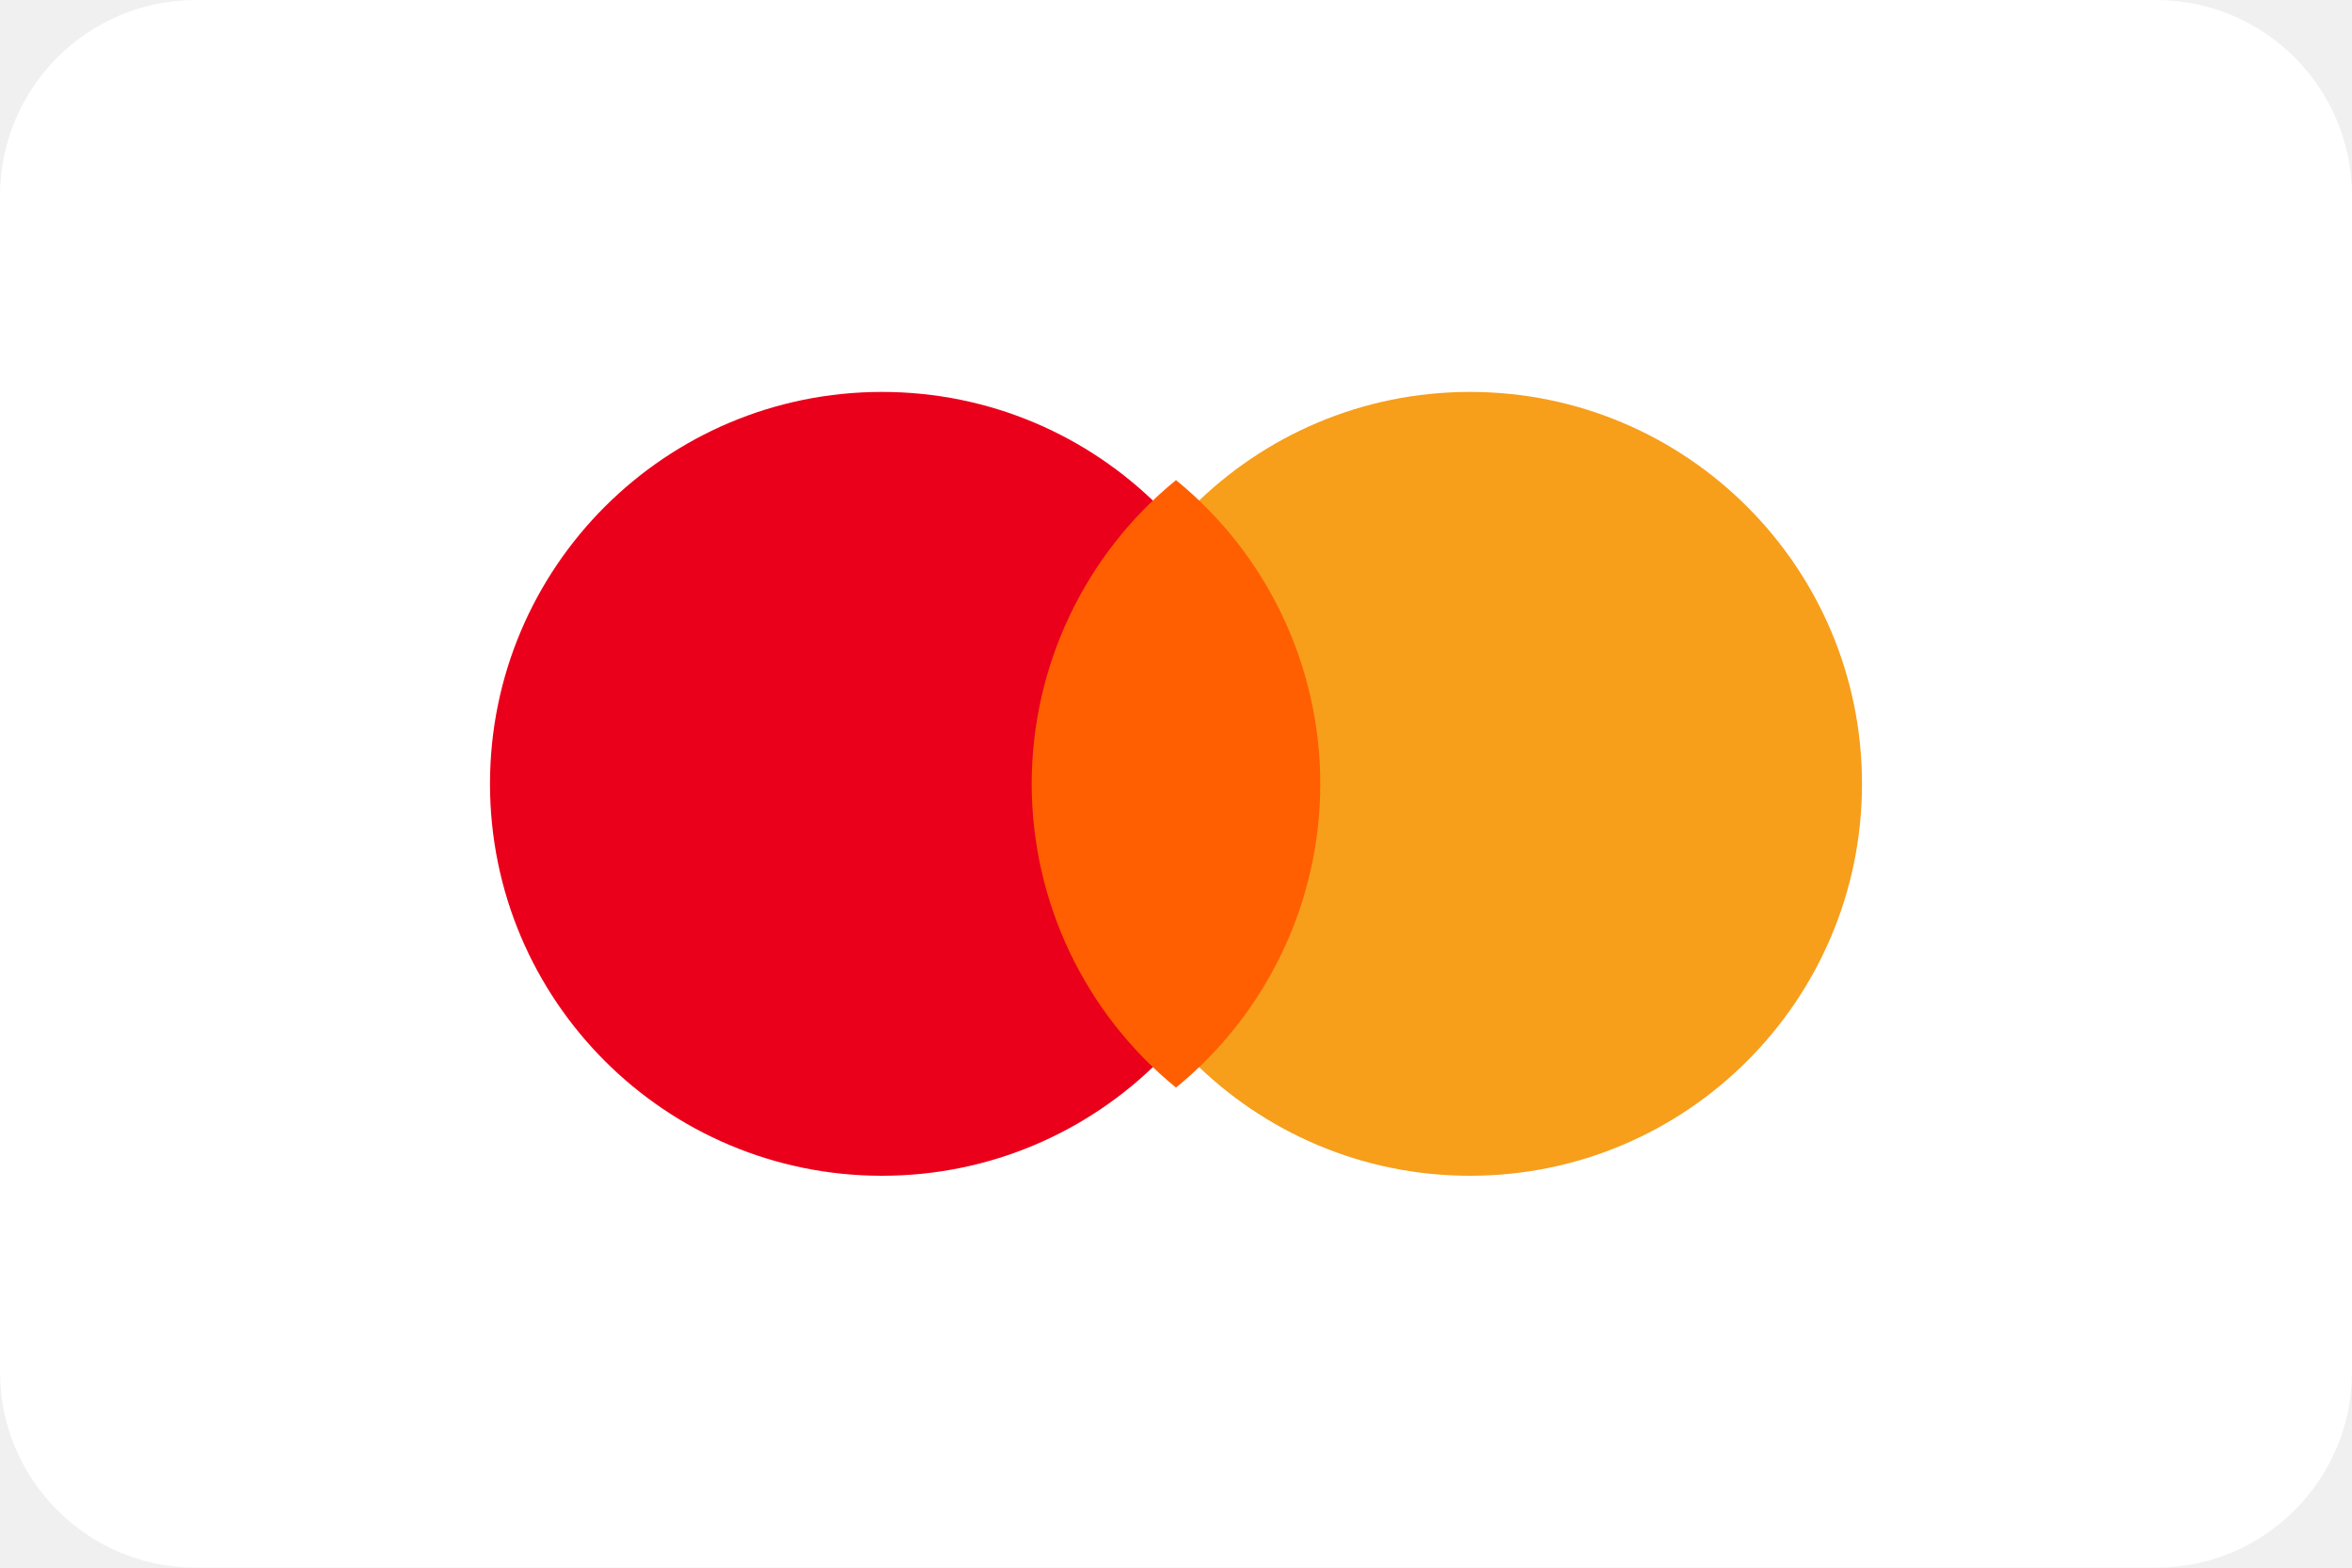
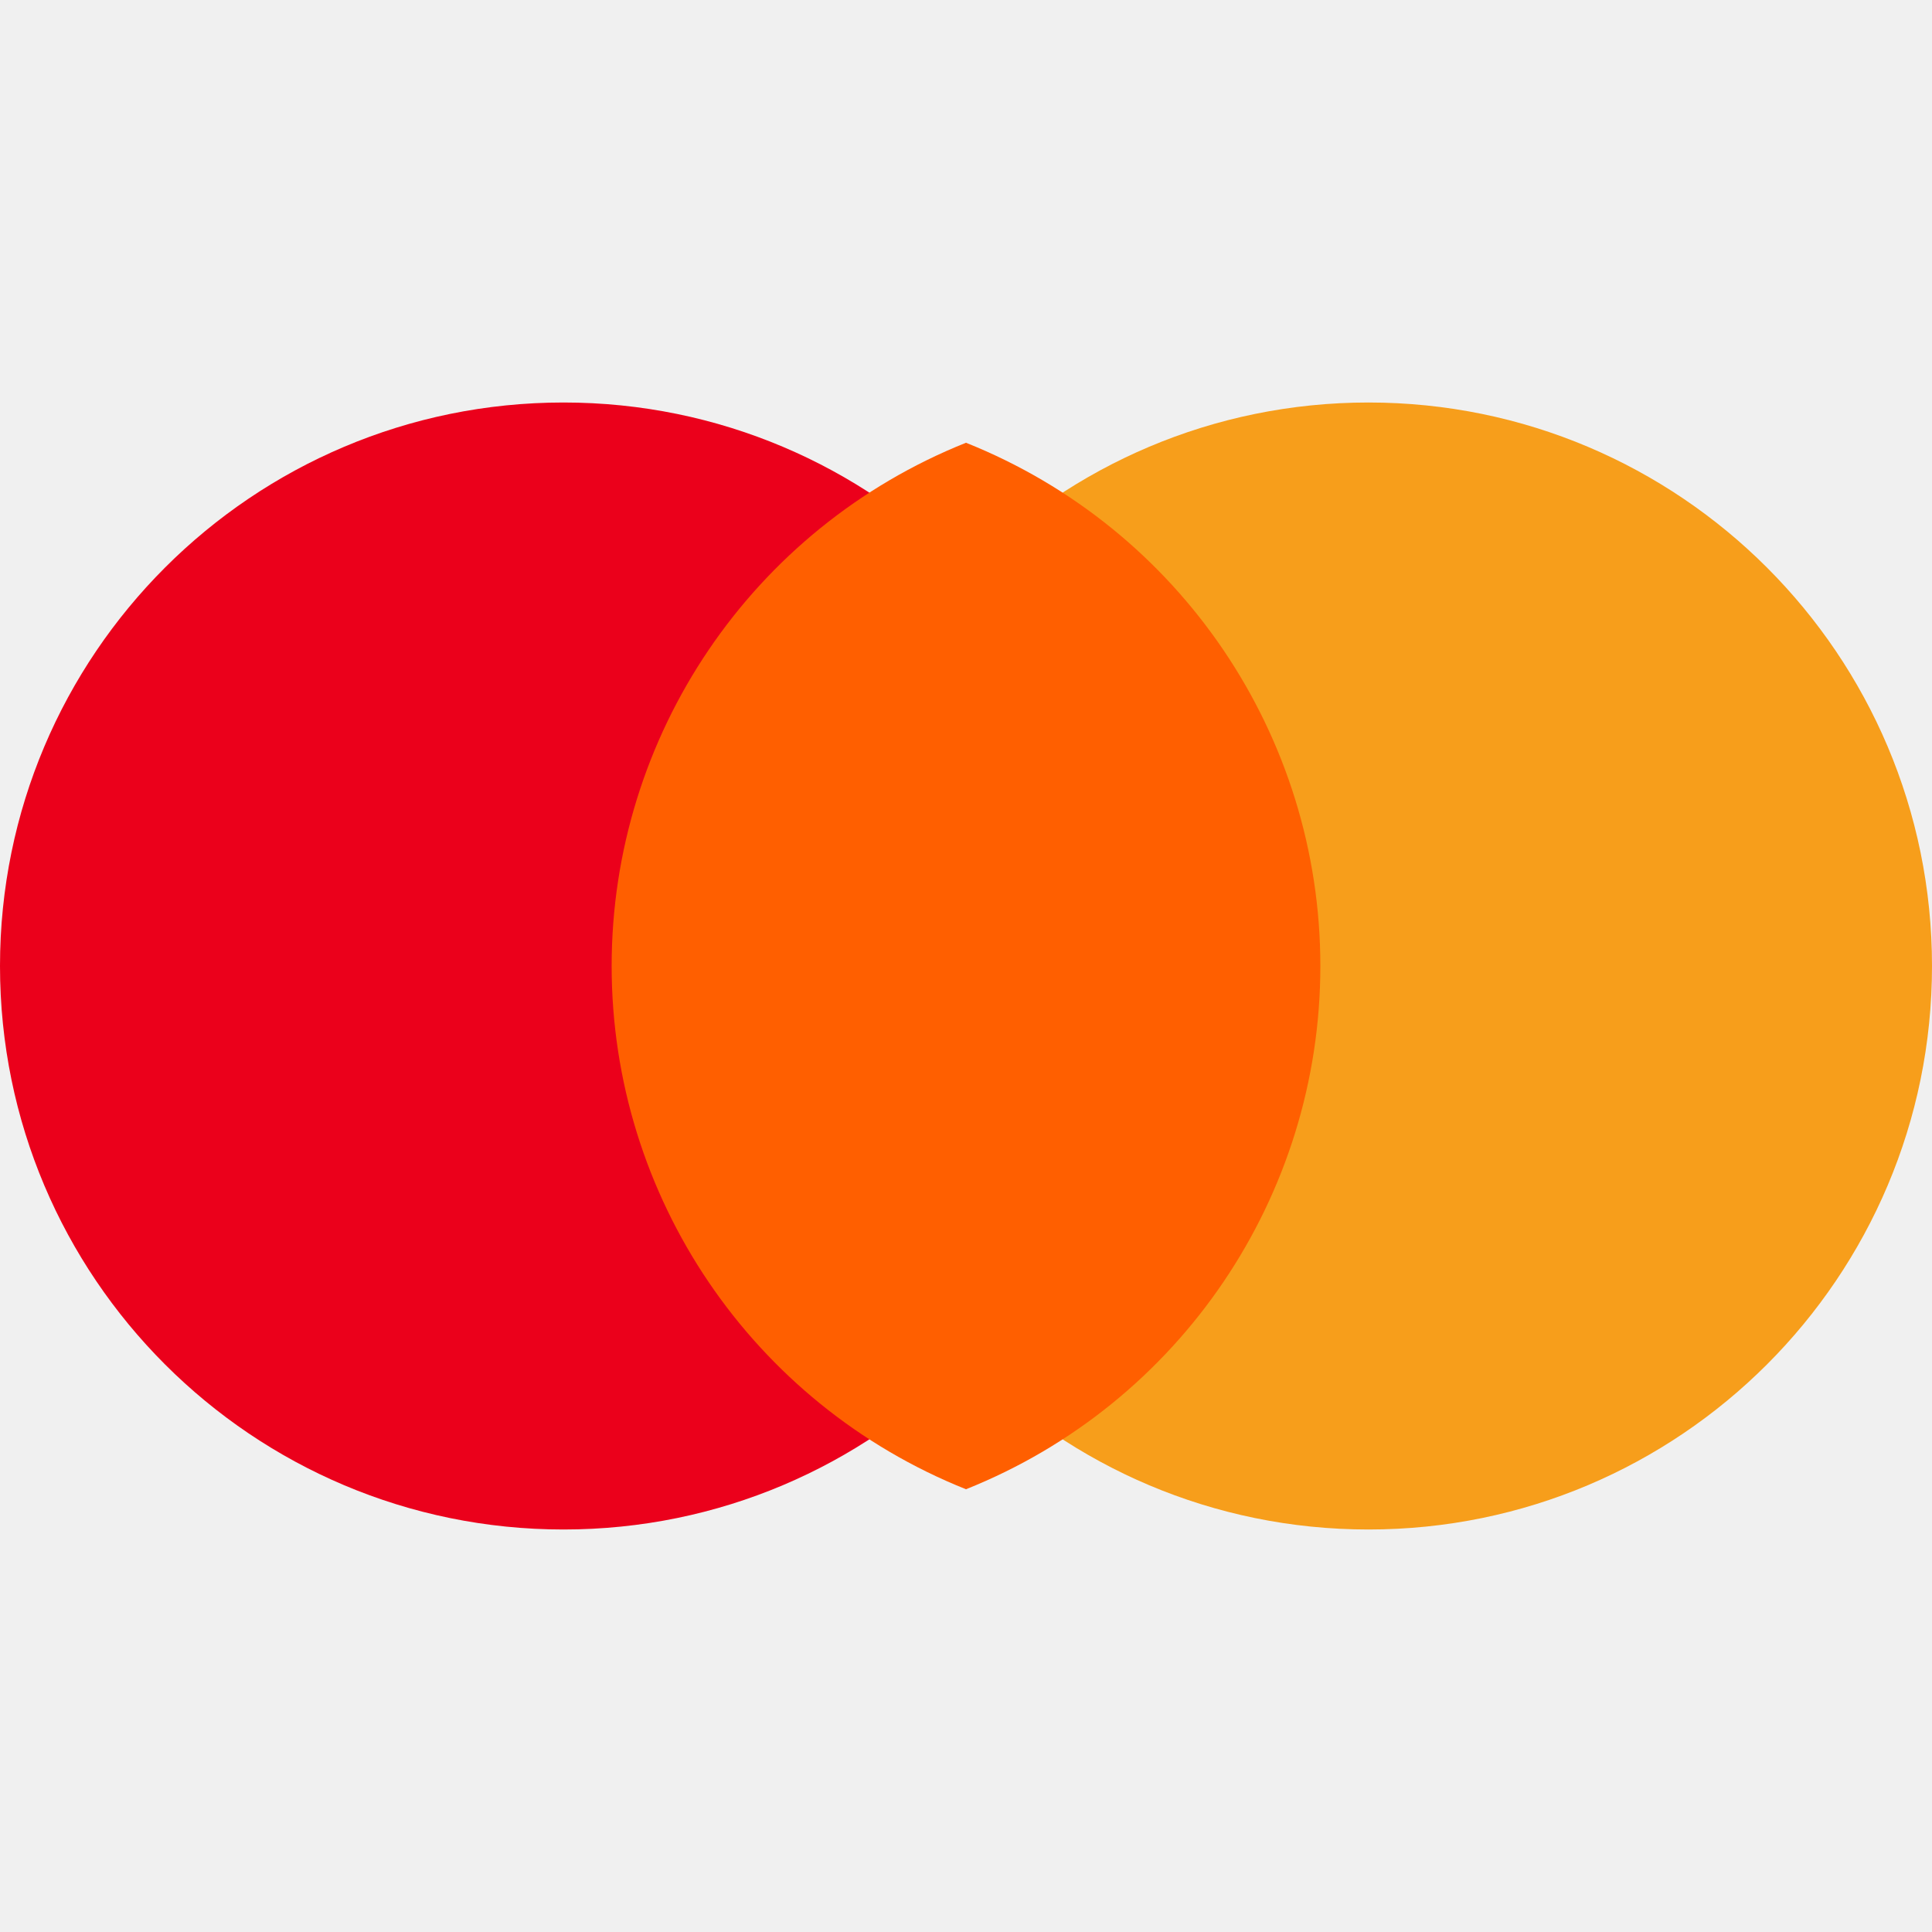
- <svg xmlns="http://www.w3.org/2000/svg" viewBox="0 0 48 32" fill="none">
-   <rect width="48" height="32" rx="4" fill="#fff" />
-   <circle cx="18" cy="16" r="8" fill="#EB001B" />
-   <circle cx="30" cy="16" r="8" fill="#F79E1B" />
-   <path d="M24 9.8a8 8 0 0 0 0 12.4 8 8 0 0 0 0-12.4z" fill="#FF5F00" />
+ <svg xmlns="http://www.w3.org/2000/svg" role="img" viewBox="0 0 24 24">
+   <circle cx="7" cy="12" r="7" fill="#EB001B" />
+   <circle cx="17" cy="12" r="7" fill="#F79E1B" />
+   <path fill="#FF5F00" d="M12 5.5a7 7 0 0 0 0 13 7 7 0 0 0 0-13z" />
</svg>
